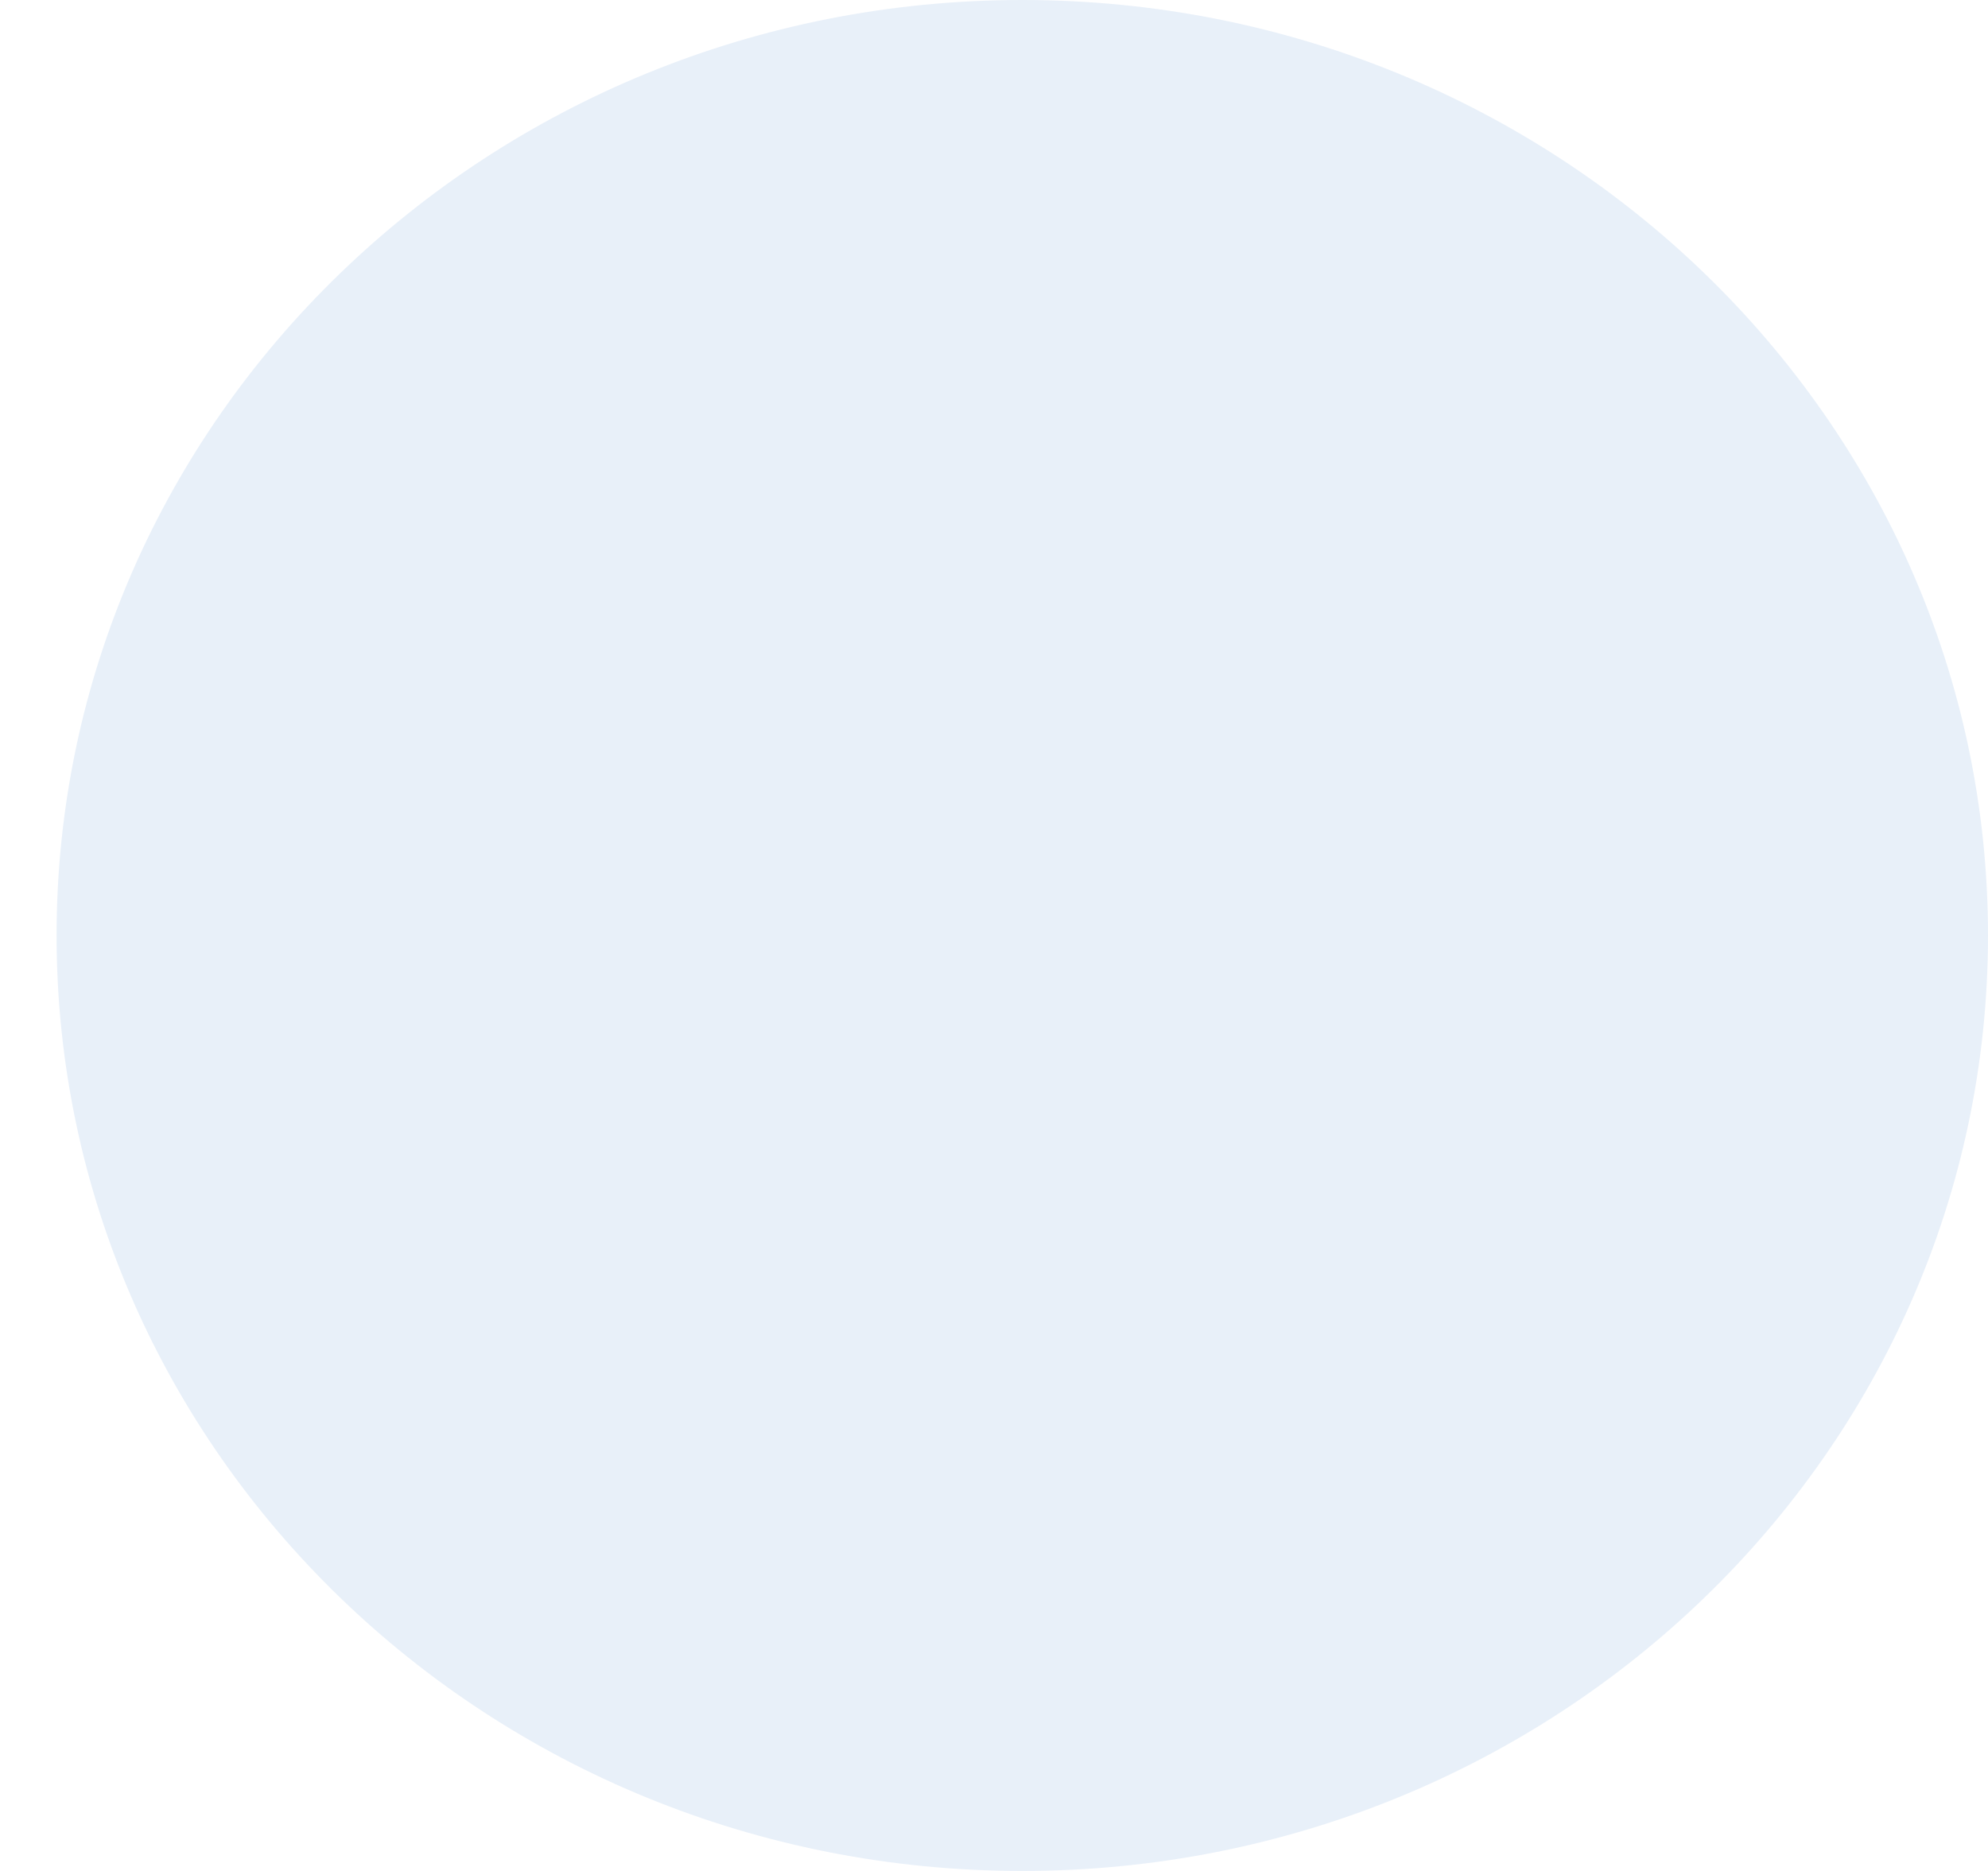
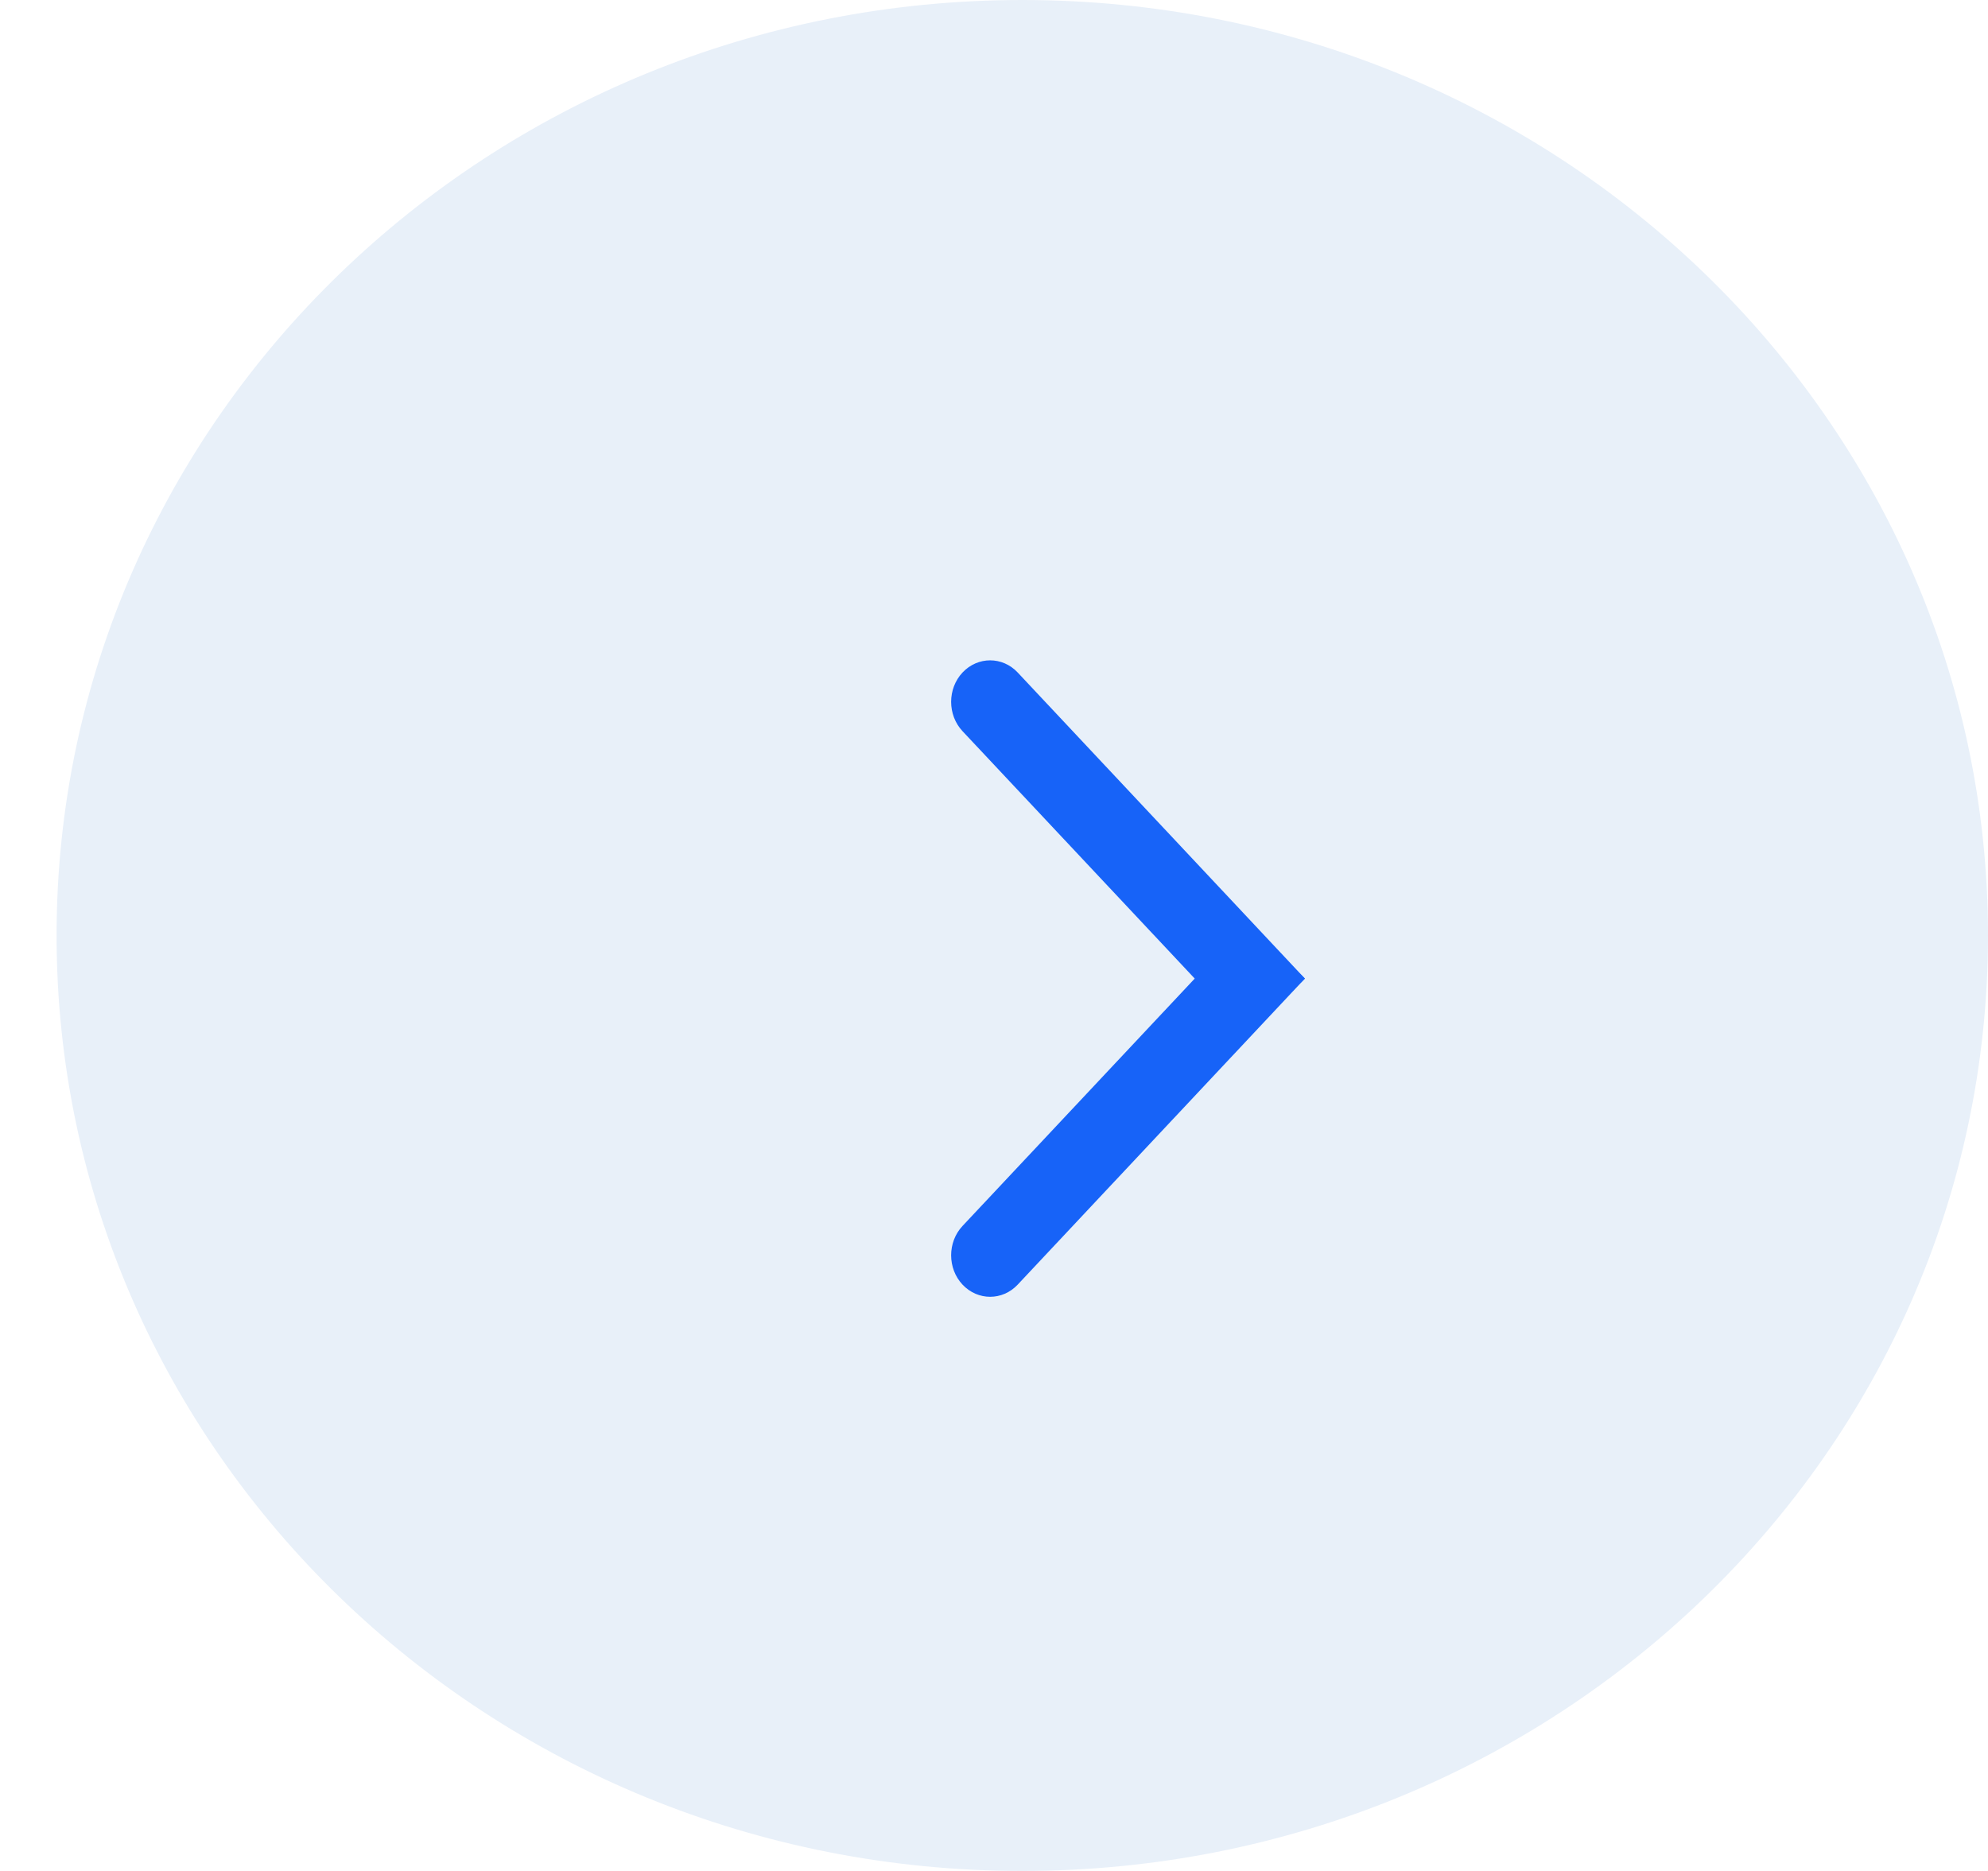
<svg xmlns="http://www.w3.org/2000/svg" width="34" height="32" viewBox="0 0 34 32" fill="none">
  <ellipse cx="17.484" cy="16" rx="16.516" ry="16" transform="rotate(-180 17.4839 16)" fill="#E8F0F9" />
+   <path d="M17.405 21.972C17.145 22.249 16.723 22.249 16.462 21.972C16.202 21.695 16.202 21.245 16.462 20.968L20.433 16.737C20.953 16.183 21.797 16.183 22.317 16.737L17.405 21.972Z" fill="#1763F8" />
+   <path d="M16.462 12.506C16.202 12.229 16.202 11.779 16.462 11.502C16.723 11.225 17.145 11.225 17.405 11.502L22.317 16.737C21.797 17.291 20.953 17.291 20.433 16.737L16.462 12.506Z" fill="#1763F8" />
</svg>
